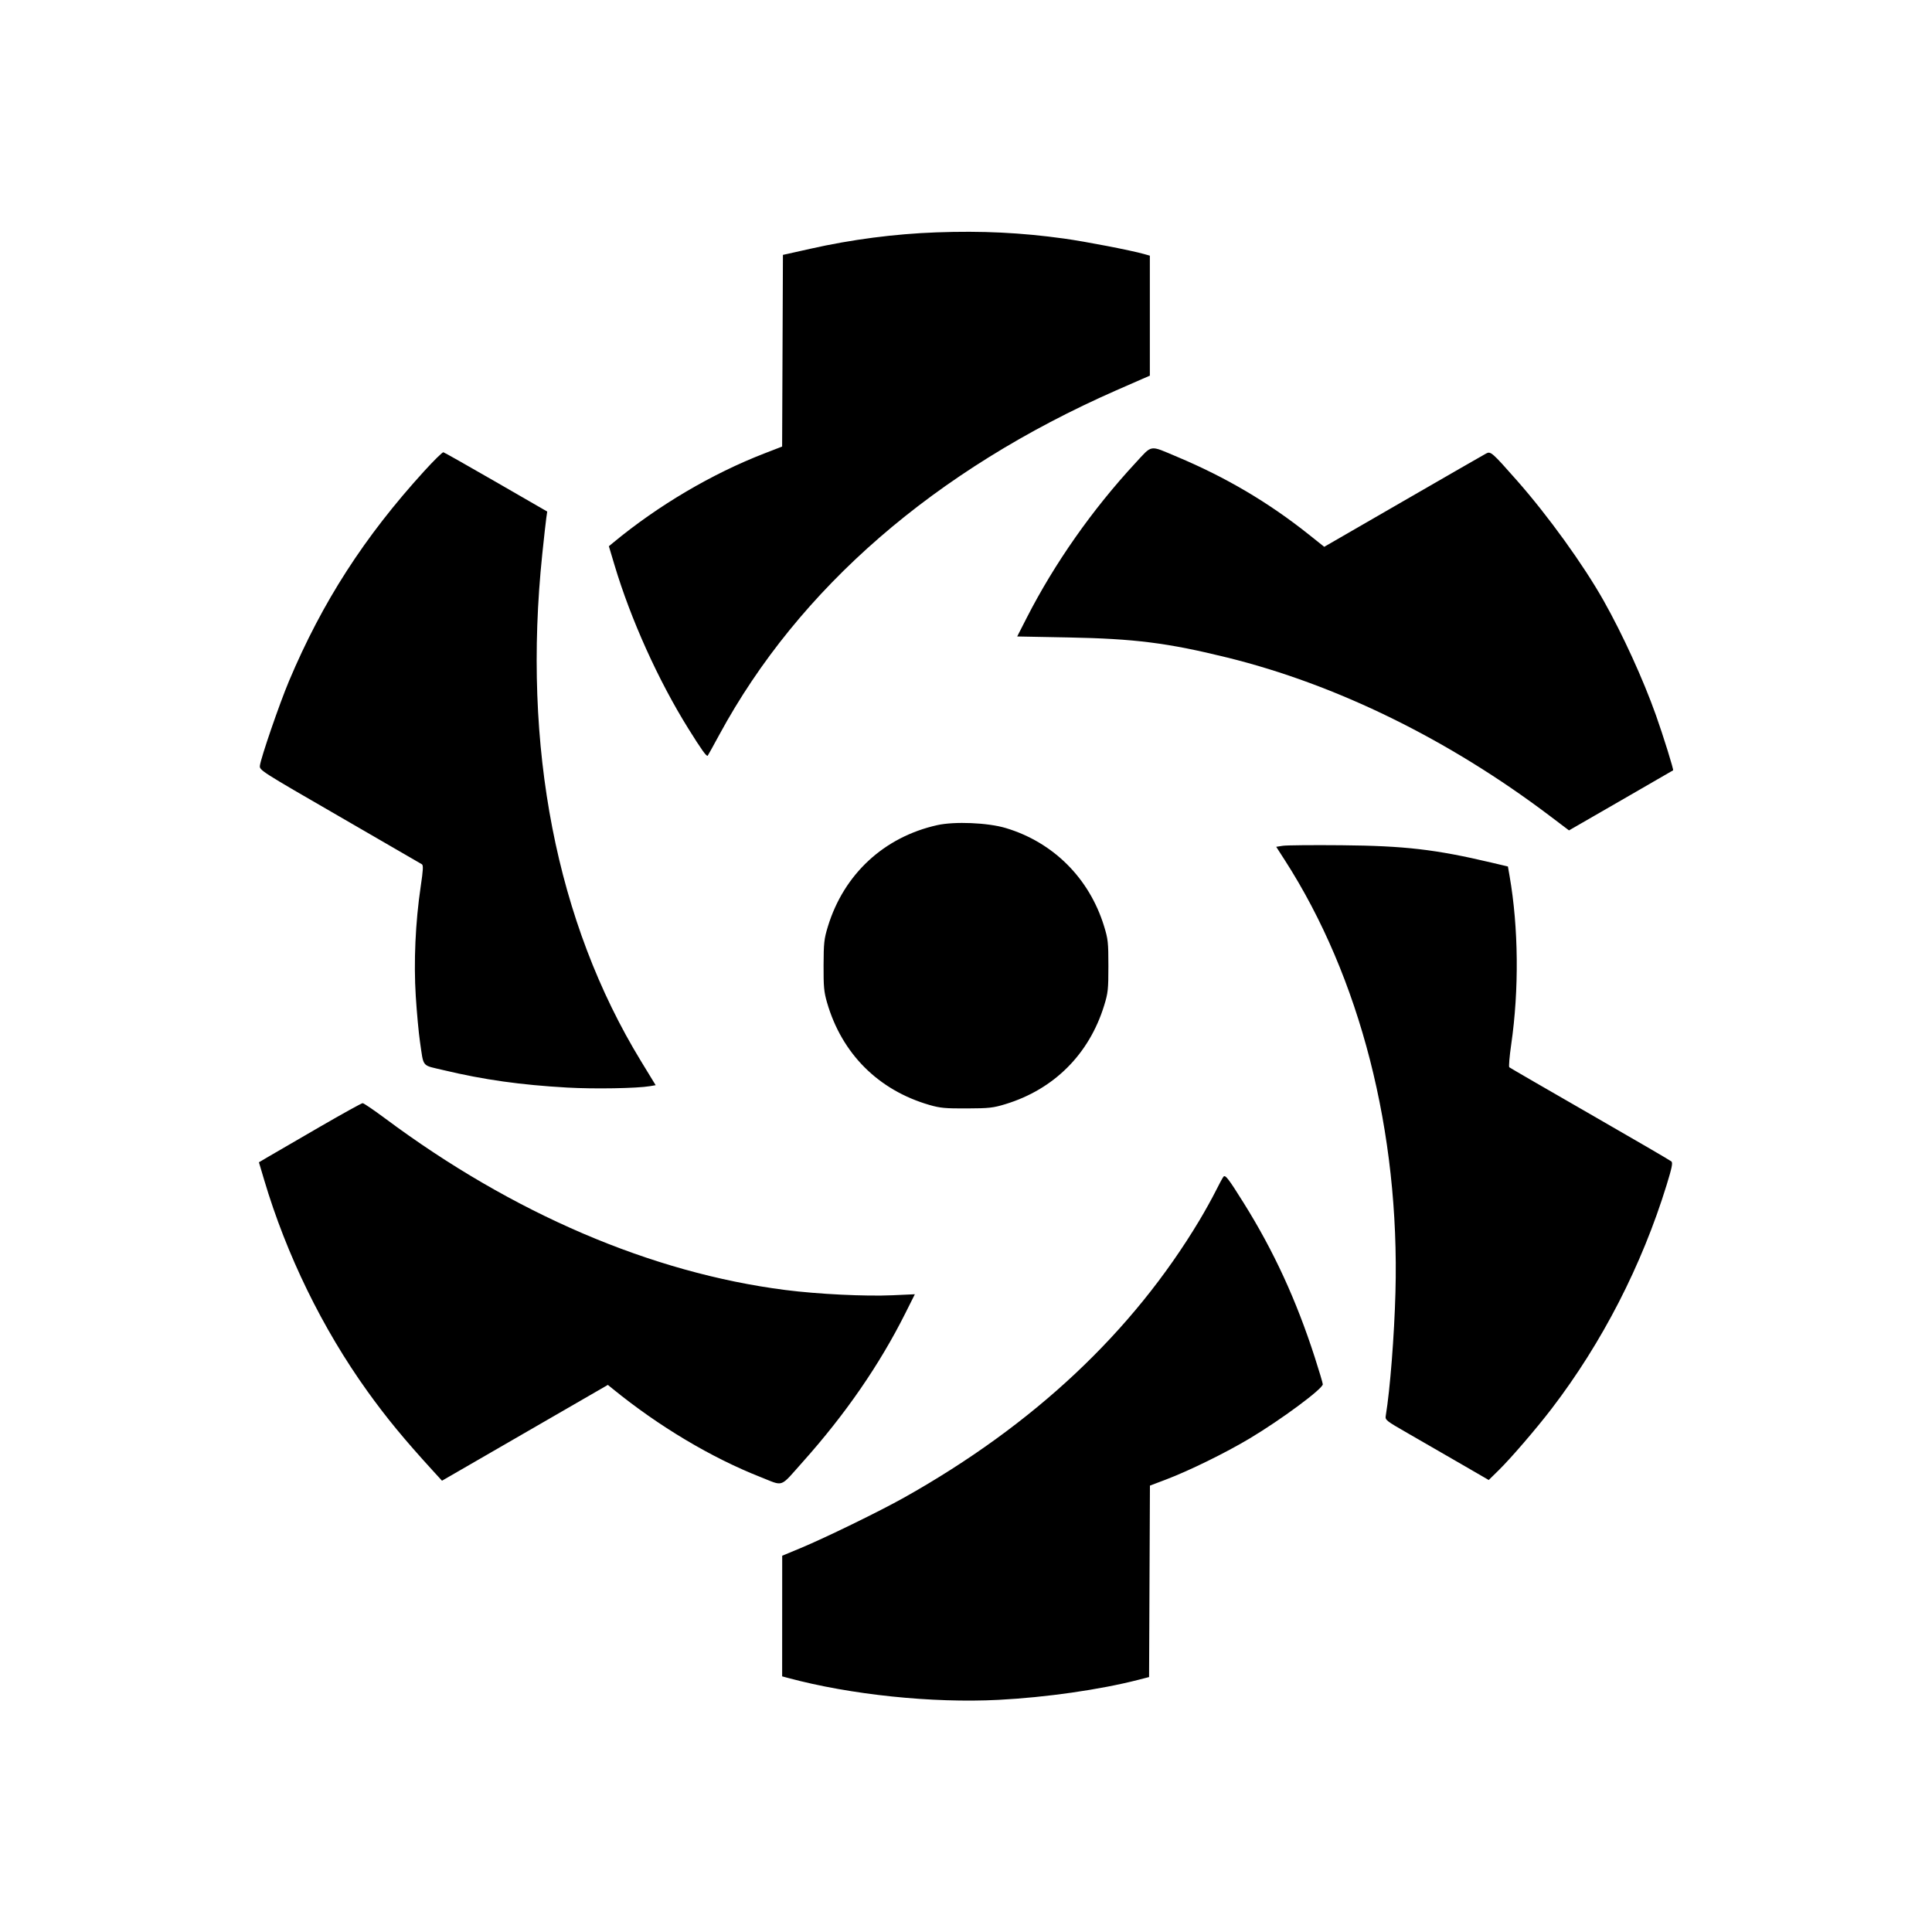
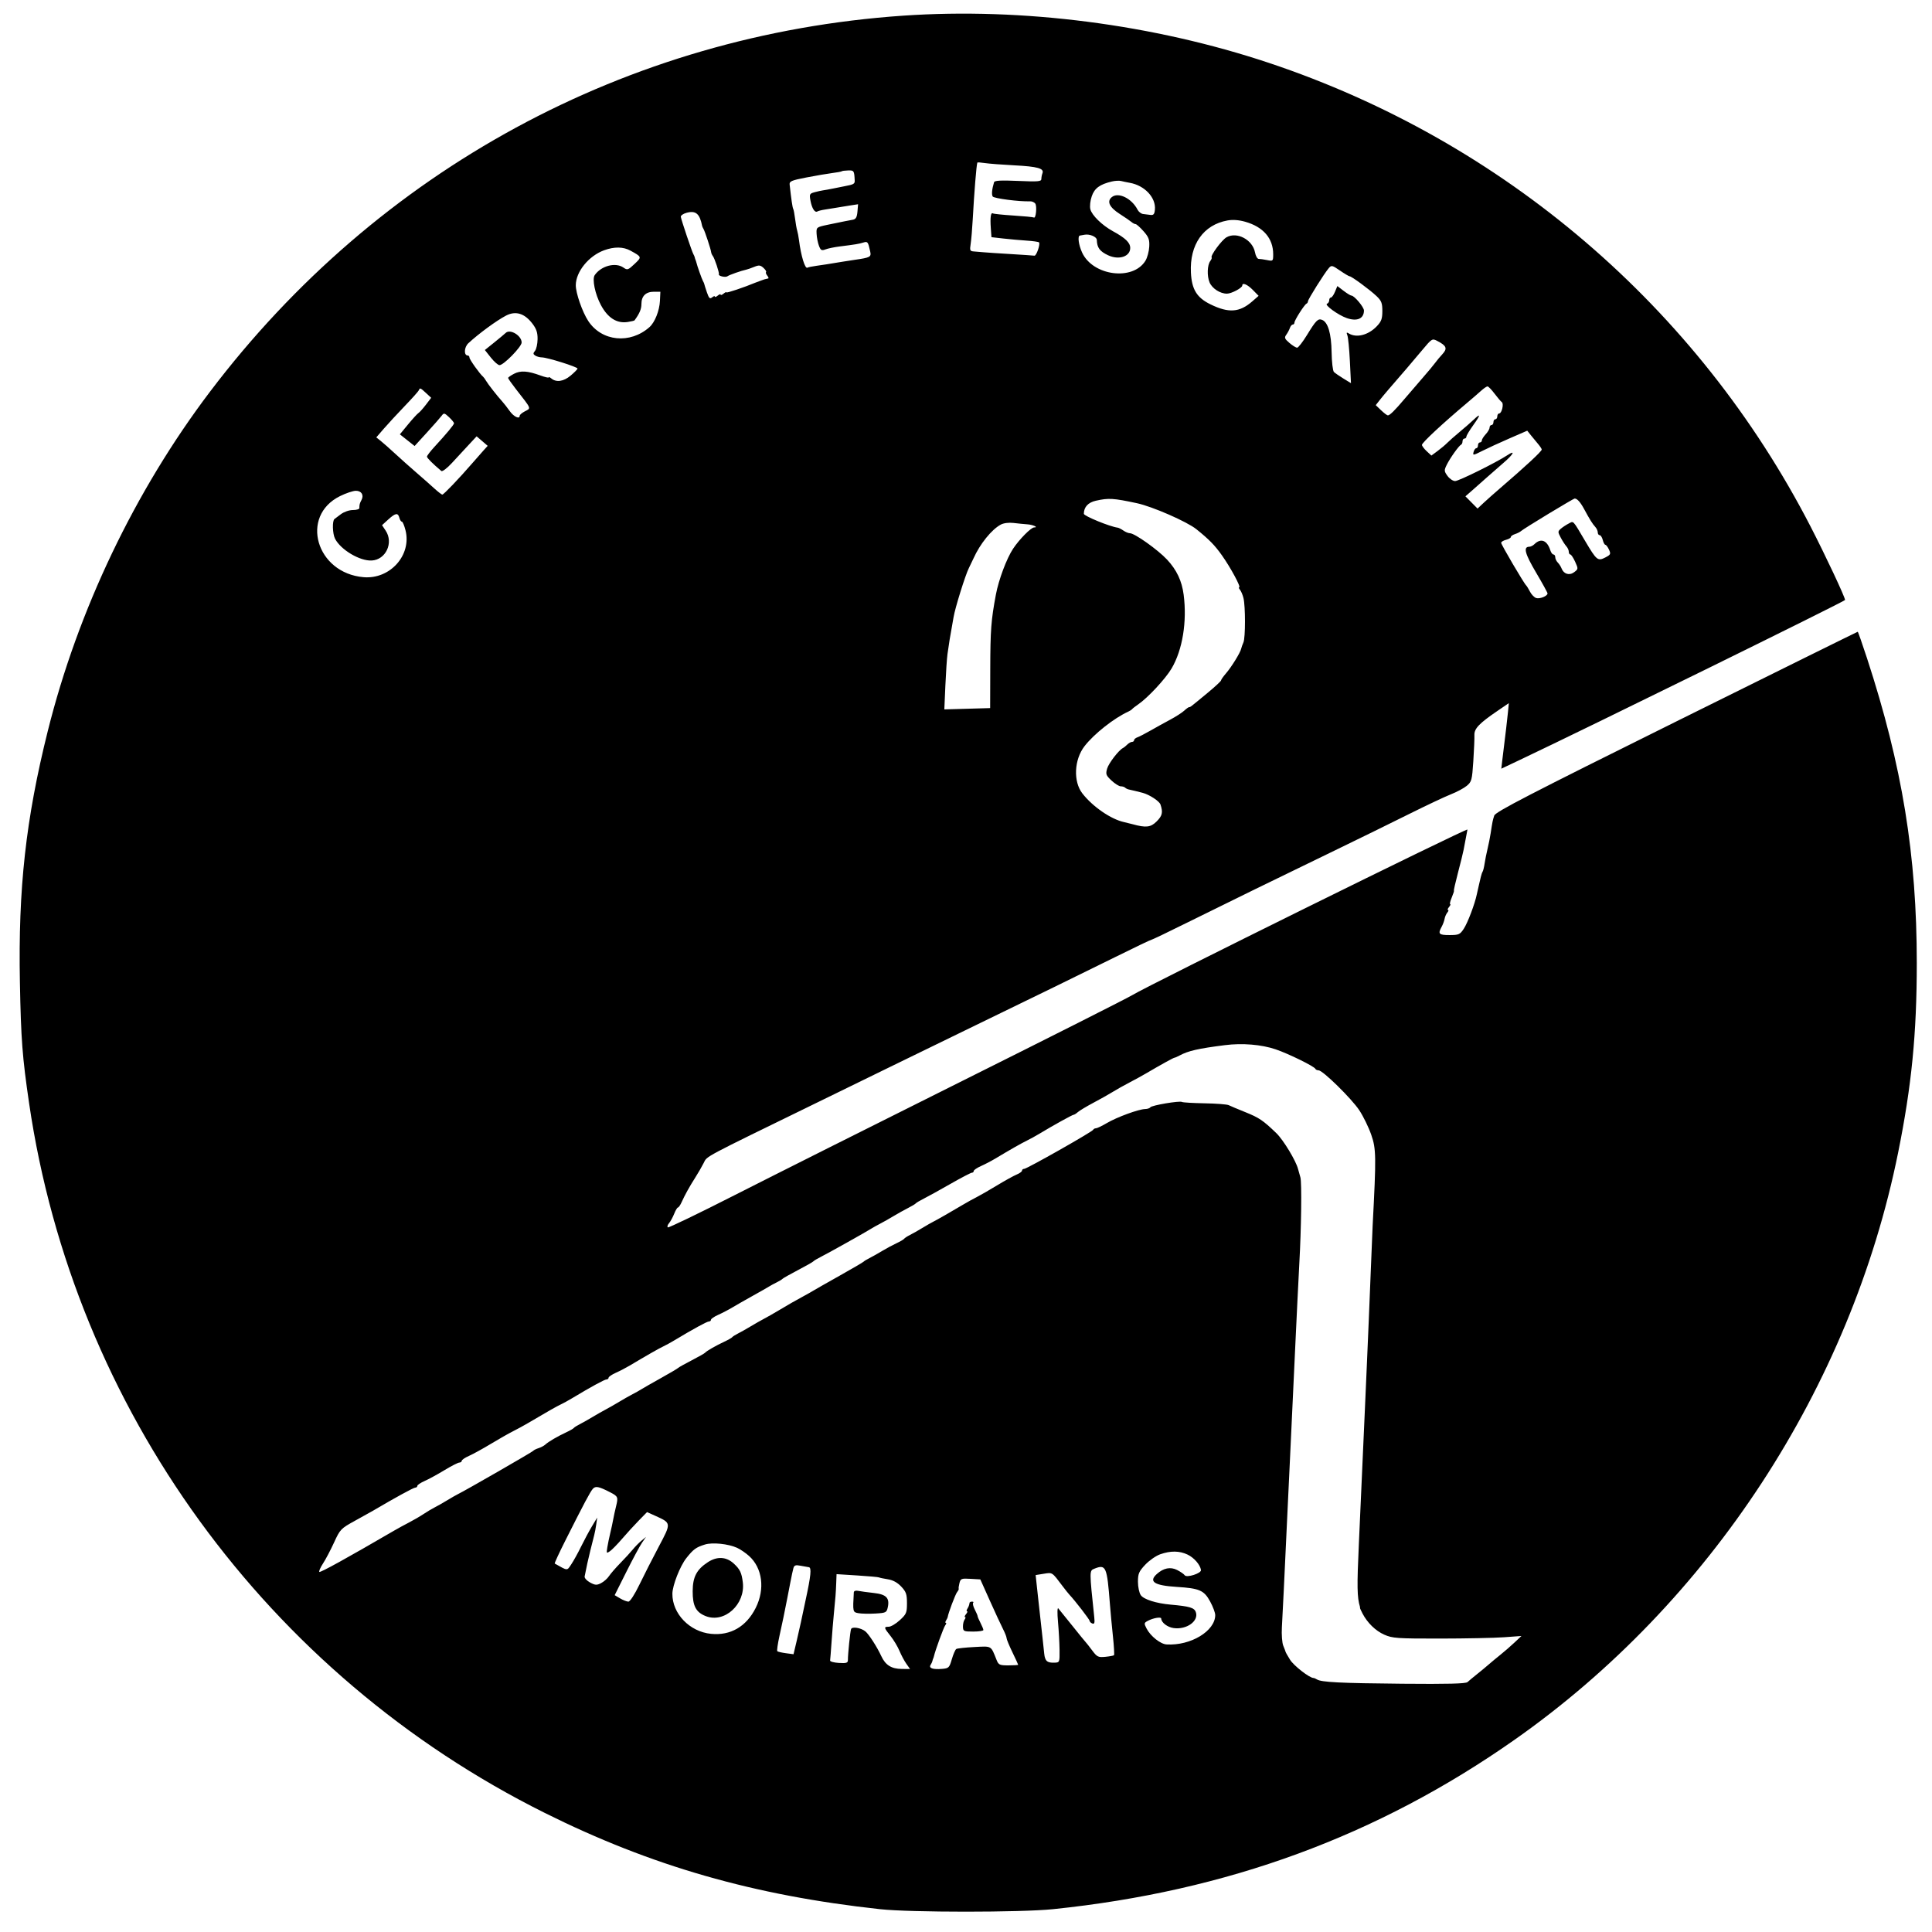
- <svg xmlns="http://www.w3.org/2000/svg" width="1240" height="1240">
-   <path d="M601 149.134c-26.804.972-54.617 4.595-81 10.553a2904.4 2904.4 0 01-14.5 3.246l-3 .649-.258 61.515-.257 61.516-11.243 4.351c-33.762 13.065-68.262 33.409-97.098 57.255l-2.857 2.363 3.577 11.959c10.456 34.958 28.13 74.137 47.385 105.035 8.548 13.716 11.803 18.257 12.493 17.424.228-.275 3.602-6.375 7.497-13.556C512.724 377.456 600.079 301.696 716.5 250.5c6.6-2.902 14.138-6.202 16.75-7.332l4.75-2.056v-77.018l-3.75-1.06c-8.353-2.36-37.639-8.022-51.25-9.908-27.735-3.842-52.655-5.055-82-3.992m127.73 148.045c-27.571 29.742-51.927 64.426-69.746 99.321l-6.127 12 32.821.627c42.599.815 63.722 3.483 101.822 12.862 70.393 17.329 142.363 52.647 207.259 101.709l12.26 9.268 33.24-19.159c18.283-10.538 33.39-19.267 33.573-19.399.479-.345-6.253-21.963-11.027-35.408-8.131-22.902-21.315-51.766-33.571-73.5-12.995-23.046-35.625-54.422-55.536-77-16.049-18.2-16.932-18.976-19.846-17.44-1.294.682-25.206 14.437-53.14 30.568l-50.787 29.327-9.883-7.873c-25.885-20.622-53.25-36.768-84.654-49.948-17.998-7.554-15.562-7.924-26.658 4.045m-456.378 5.091c-38.549 42.288-65.511 84.143-86.863 134.839-6.146 14.594-18.185 49.612-18.68 54.336-.305 2.903.428 3.371 51.191 32.688 28.325 16.358 52.067 30.108 52.76 30.555 1.002.645.849 3.582-.747 14.312-3.398 22.863-4.549 48.484-3.163 70.413.664 10.498 1.873 23.587 2.686 29.087 2.517 17.018.768 14.914 15.277 18.375 25.706 6.132 49.207 9.441 79.187 11.151 17.289.986 44.834.519 53.159-.902l3.66-.624-9.455-15.5c-54.349-89.1-76.226-201.587-63.307-325.5 1.09-10.45 2.247-20.84 2.572-23.089l.591-4.09-32.785-18.91c-18.031-10.401-33.268-19.014-33.86-19.141-.591-.126-6.092 5.274-12.223 12m329.164 227.329c-34.176 7.618-59.941 31.52-70.179 65.104-2.412 7.911-2.689 10.409-2.75 24.797-.059 13.803.245 17.084 2.209 23.895 9.474 32.844 32.965 56.335 65.809 65.809 6.811 1.964 10.092 2.268 23.895 2.209 14.388-.061 16.886-.338 24.797-2.75 31.175-9.503 53.777-32.097 63.389-63.366 2.474-8.049 2.704-10.2 2.704-25.297 0-15.176-.222-17.222-2.761-25.5-9.454-30.818-32.606-53.929-63.178-63.068-11.464-3.427-32.793-4.316-43.935-1.833m221.786 13.245l-4.197.656 5.471 8.5c48.401 75.194 73.844 174.585 71.054 277.57-.757 27.964-3.451 62.274-6.197 78.93-.485 2.941-.197 3.171 14.786 11.773 8.405 4.825 23.381 13.465 33.281 19.199l18 10.426 6.325-6.199c7.808-7.653 24.21-26.713 34.047-39.566 32.417-42.356 57.894-91.928 73.806-143.607 3.387-10.999 4.039-14.212 3.062-15.096-.682-.617-24.19-14.31-52.24-30.43-28.05-16.119-51.358-29.619-51.795-29.999-.438-.38.111-6.949 1.218-14.596 5.095-35.179 4.715-75.041-1.03-108.09l-1.076-6.184-10.658-2.515c-35.921-8.474-55.603-10.75-96.159-11.122-18.425-.168-35.389-.011-37.698.35M205.5 723.099c-14.3 8.27-28.996 16.801-32.658 18.959l-6.659 3.922 3.347 11.26c14.321 48.19 37.384 95.421 66.232 135.634 12.23 17.048 23.591 30.841 42.052 51.054l5.871 6.428 53.23-30.75 53.229-30.751 3.178 2.586c29.531 24.029 63.222 44.133 94.803 56.57 15.283 6.019 11.985 7.215 27.236-9.869 27.382-30.675 49.136-62.221 65.717-95.298l6.097-12.163-14.337.646c-17.512.789-47.854-.7-68.775-3.374-86.015-10.997-174.966-49.122-256.823-110.079-7.293-5.43-13.818-9.86-14.5-9.843-.682.018-12.94 6.798-27.24 15.068m579.73 32.16c-.55.682-2.834 4.908-5.075 9.389-2.241 4.481-6.865 12.806-10.275 18.5-43.052 71.875-106.38 131.332-189.661 178.066-15.617 8.764-50.625 25.84-66.451 32.413l-11.732 4.873-.018 38.711-.018 38.712 3.811 1.026c40.059 10.787 92.534 16.249 135.046 14.057 30.45-1.571 65.23-6.549 89.643-12.832l7-1.801.276-61.437.276-61.436 10.224-3.874c14.873-5.636 38.234-17.093 53.724-26.35 20.244-12.097 47-31.92 47-34.821 0-.725-2.295-8.436-5.099-17.136-11.915-36.963-26.397-68.419-45.724-99.319-9.8-15.667-11.765-18.208-12.947-16.741" fill="undefined" fill-rule="evenodd" />
+ <svg xmlns="http://www.w3.org/2000/svg" width="1000" height="1000">
+   <path d="M467.5 8.107c-142.868 9.795-271.817 79.747-358.819 194.652C69.821 254.083 40.36 315.734 24.702 378.5c-11.352 45.504-15.332 81.431-14.4 130 .567 29.568 1.259 38.653 4.756 62.5C38.264 729.253 138.161 866.734 282 938.376c55.155 27.471 108.218 42.706 173.5 49.814 15.812 1.721 72.799 1.722 89.5.001 90.051-9.279 168.016-37.894 238.951-87.702 101.158-71.028 173.946-182.432 198.497-303.803 7.013-34.671 9.671-61.645 9.677-98.186.008-55.802-7.529-101.986-25.744-157.75-2.47-7.562-4.641-13.75-4.824-13.75-.184 0-42.413 20.876-93.843 46.391-76.334 37.87-93.653 46.825-94.289 48.75-.815 2.47-.912 2.948-1.881 9.254-.33 2.142-1.05 5.742-1.601 8-.551 2.258-1.226 5.63-1.499 7.494-.274 1.864-.736 3.774-1.027 4.246-.292.472-.73 1.759-.974 2.861a239.84 239.84 0 01-.994 4.254 160.544 160.544 0 00-1.04 4.61c-1.044 5.05-4.734 14.794-6.771 17.883-1.959 2.972-2.577 3.244-7.388 3.25-5.508.007-6.085-.607-4.049-4.309.661-1.201 1.345-3.049 1.52-4.106.175-1.056.815-2.519 1.421-3.25.607-.73.768-1.328.358-1.328-.41 0-.185-.675.5-1.5s.959-1.5.609-1.5.022-1.575.827-3.5c.804-1.925 1.307-3.5 1.118-3.5-.189 0 .75-4.163 2.087-9.25 1.337-5.087 2.64-10.375 2.896-11.75.847-4.566 1.781-9.485 2.017-10.623.232-1.125-165.055 80.524-173.566 85.737-2.481 1.52-42.081 21.509-88 44.42-45.918 22.91-98.788 49.438-117.488 58.949-18.7 9.512-34.367 17.075-34.815 16.806-.448-.268-.185-1.23.585-2.138.77-.908 1.979-3.113 2.687-4.901.707-1.788 1.582-3.25 1.945-3.25s1.217-1.237 1.899-2.75c1.705-3.784 4.052-8.015 7.072-12.75 1.403-2.2 3.354-5.575 4.336-7.5 1.911-3.746-1.415-1.973 58.791-31.345a55341.13 55341.13 0 0037.5-18.317 17454.43 17454.43 0 0138.5-18.754c38.959-18.905 59.866-29.115 78-38.091 10.175-5.037 18.725-9.127 19-9.09.275.037 8.825-4.063 19-9.111 20.099-9.972 46.149-22.704 77.5-37.879 11-5.325 27.425-13.383 36.5-17.907 9.075-4.524 18.977-9.196 22.004-10.382 3.027-1.186 6.717-3.162 8.199-4.39 2.51-2.082 2.741-2.951 3.383-12.734.379-5.775.632-11.85.562-13.5-.144-3.371 2.426-6.059 12.089-12.646l5.737-3.911-.468 4.779a335.634 335.634 0 01-.919 8.278c-.645 5-1.604 12.891-2.089 17.187l-.417 3.687 9.71-4.6C822.433 376.387 955 311.191 955 310.55c0-1.459-10.181-23.137-17.87-38.05C878.631 159.039 778.212 73.084 656.82 32.563 597.039 12.609 529.361 3.866 467.5 8.107m38.372 76.055c-.479 1.269-1.633 15.475-2.383 29.338-.268 4.95-.752 10.688-1.076 12.75-.534 3.404-.373 3.764 1.749 3.906 1.286.086 3.463.268 4.838.405s7.675.557 14 .935c6.325.377 11.913.758 12.417.845 1.032.179 3.173-6.084 2.359-6.899-.288-.288-3.168-.694-6.4-.903a301.907 301.907 0 01-12.038-1.079l-6.161-.698-.339-4.738c-.394-5.526-.003-8.244 1.089-7.569.427.264 5.23.762 10.673 1.107 5.444.345 10.185.805 10.537 1.023 1.072.662 1.695-6.003.679-7.268-.522-.65-1.707-1.152-2.633-1.114-5.467.223-18.742-1.489-19.365-2.498-.651-1.053-.388-3.782.711-7.396.266-.874 3.57-1.05 12.417-.662 10.303.452 12.054.31 12.054-.978 0-.828.26-2.183.578-3.011.957-2.493-2.501-3.46-14.608-4.085-6.309-.325-13.157-.852-15.22-1.17-2.062-.318-3.807-.427-3.878-.241m-70.191 4.491c-.192.192-2.337.595-4.765.896-2.429.301-8.466 1.329-13.416 2.285-7.849 1.516-8.972 1.99-8.784 3.702.834 7.582 1.479 11.971 1.848 12.567.236.382.668 2.653.961 5.046.292 2.393.778 5.151 1.08 6.129.301.979.729 3.229.951 5 1.018 8.13 3.13 15.034 4.366 14.27.379-.234 2.464-.668 4.633-.964 3.682-.503 5.837-.841 13.442-2.109 1.65-.275 4.463-.71 6.251-.967 8.215-1.181 8.79-1.486 8.168-4.337-1.097-5.028-1.329-5.334-3.511-4.641-2.185.694-4.039 1-12.338 2.041-2.714.34-5.99 1.019-7.28 1.51-2.015.766-2.495.505-3.395-1.844-.576-1.506-1.125-4.29-1.22-6.188-.171-3.441-.154-3.456 5.828-4.731 3.3-.704 7.125-1.488 8.5-1.744s3.4-.642 4.5-.859c1.505-.297 2.079-1.335 2.319-4.196l.319-3.801-4.319.663a364.41 364.41 0 00-7.067 1.153c-1.512.27-4.11.69-5.774.934-1.664.244-3.413.683-3.888.976-1.317.814-2.836-1.542-3.587-5.564-.628-3.361-.474-3.675 2.16-4.394 1.56-.426 3.512-.858 4.337-.959.825-.1 3.3-.552 5.5-1.004 2.2-.451 4.675-.948 5.5-1.104 4.926-.93 5.476-1.238 5.393-3.013-.236-5.056-.377-5.273-3.378-5.187-1.642.046-3.142.242-3.334.434M575.5 93.937c-6.249 1.481-8.961 3.471-10.405 7.637-.795 2.295-1.114 5.216-.733 6.731.789 3.144 6.087 8.31 11.631 11.34 6.564 3.588 9.007 5.951 9.007 8.714 0 4.455-5.862 6.382-11.451 3.764-4.334-2.03-5.724-3.924-5.843-7.961-.047-1.608-3.731-3.159-6.335-2.668a90.364 90.364 0 01-2.408.429c-1.288.184-.706 4.751 1.113 8.745 5.536 12.151 26.376 14.859 32.82 4.263.949-1.561 1.828-4.821 1.954-7.244.192-3.718-.276-4.976-2.995-8.047-1.773-2.002-3.609-3.64-4.081-3.64-.472 0-1.402-.473-2.066-1.051-.664-.578-3.458-2.495-6.208-4.26-5.271-3.382-6.708-6.441-4.059-8.64 3.362-2.79 10.327.591 13.352 6.482.574 1.117 1.867 2.127 2.875 2.243 1.008.117 2.732.328 3.832.469 1.564.201 2.061-.397 2.279-2.743.58-6.241-5.323-12.528-13.038-13.885-1.517-.267-3.542-.689-4.5-.937-.957-.248-3.091-.132-4.741.259m-220.161 16.215c-1.738.472-3.065 1.419-2.948 2.103.316 1.848 5.781 18.085 6.478 19.245.33.55.664 1.338.741 1.75.077.412.253.975.39 1.25s.325.838.418 1.25c.393 1.759 2.895 8.833 3.448 9.75.332.55.629 1.225.661 1.5.032.275.643 2.208 1.358 4.296 1.06 3.093 1.561 3.579 2.708 2.627.774-.642 1.407-.833 1.407-.423s.675.185 1.5-.5 1.5-.91 1.5-.5c0 .41.675.185 1.5-.5s1.5-.985 1.5-.667c0 .477 9.18-2.604 15-5.034.825-.344 1.837-.721 2.25-.838a8.743 8.743 0 001.25-.461c.479-.239 1.797-.609 3.122-.875.343-.069.122-.729-.491-1.467-.612-.738-.89-1.566-.616-1.839.273-.274-.343-1.258-1.369-2.187-1.564-1.416-2.334-1.498-4.756-.507-1.59.65-3.426 1.294-4.08 1.431-2.608.546-8.868 2.748-9.81 3.451-.997.744-4.858-.171-4.414-1.046.331-.651-2.186-8.257-3.131-9.461-.432-.55-.824-1.45-.873-2-.121-1.382-3.213-10.774-3.95-12-.331-.55-.645-1.225-.698-1.5-1.244-6.423-3.29-8.154-8.095-6.848m279.987 3.959c-12.462 2.265-19.633 12.495-18.91 26.979.434 8.719 3.038 12.958 10.084 16.421 9.413 4.626 15.087 4.233 21.654-1.501l3.304-2.885-2.979-3.035c-2.834-2.886-5.479-4-5.479-2.306 0 1.249-5.598 4.216-7.954 4.216-3.528 0-7.684-2.711-8.99-5.864-1.384-3.343-1.186-8.935.392-11.04.579-.772.893-1.589.698-1.815-.779-.907 5.226-9.065 7.705-10.467 5.39-3.049 13.512 1.272 14.745 7.846.345 1.837 1.195 3.34 1.89 3.34.695 0 2.67.281 4.389.625 3.044.609 3.125.531 3.125-3.032 0-8.229-5.106-14.153-14.5-16.82-3.293-.935-6.425-1.161-9.174-.662m-322.672 15.44c-7.943 2.913-14.569 11.085-14.628 18.042-.034 4.073 3.411 13.958 6.483 18.6 7 10.577 21.634 12.016 31.67 3.115 2.753-2.442 5.163-8.491 5.403-13.558l.224-4.75h-3.332c-4.198 0-6.474 2.232-6.474 6.349 0 2.63-.976 4.943-3.574 8.473-.131.178-1.698.553-3.483.834-5.654.891-10.356-2.078-13.94-8.802-3.014-5.654-4.605-13.397-3.176-15.453 3.355-4.831 10.769-6.773 14.875-3.897 2.002 1.402 2.39 1.275 5.728-1.873 3.844-3.626 3.846-3.621-2.084-6.891-3.741-2.063-8.405-2.127-13.692-.189m375.118 9.235c-2.3 2.676-10.772 16.174-10.772 17.162 0 .487-.337 1.035-.75 1.219-1.079.479-6.25 8.598-6.25 9.812 0 .561-.398 1.021-.883 1.021-.486 0-1.148.787-1.471 1.75-.324.963-1.163 2.54-1.865 3.505-1.099 1.51-.871 2.104 1.626 4.25 1.597 1.372 3.397 2.479 3.999 2.459.601-.019 2.894-2.973 5.094-6.565 4.657-7.602 5.695-8.645 7.796-7.839 3.048 1.17 4.794 7.07 4.939 16.691.077 5.087.618 9.716 1.202 10.286.585.571 2.808 2.106 4.941 3.411l3.878 2.373-.561-11.41c-.309-6.276-.893-12.272-1.298-13.325-.575-1.494-.426-1.72.683-1.029 3.973 2.477 10.119.932 14.505-3.646 2.405-2.51 2.915-3.895 2.915-7.918 0-4.116-.467-5.319-3-7.728-3.462-3.293-12.94-10.265-13.954-10.265-.377 0-2.624-1.334-4.994-2.964-4.025-2.769-4.404-2.851-5.78-1.25m3.215 12.246c-.676 1.632-1.625 2.968-2.108 2.968-.484 0-.879.637-.879 1.417 0 .779-.504 1.584-1.12 1.79-1.617.539 5.76 5.903 10.242 7.447 5.327 1.836 8.826.291 8.863-3.913.015-1.764-5.003-7.741-6.499-7.741-.438 0-2.253-1.111-4.033-2.468l-3.237-2.469-1.229 2.969m-429.092 12.34c-4.889 2.551-14.114 9.316-19.457 14.268-2.234 2.07-2.45 6.36-.321 6.36.485 0 .883.498.883 1.106 0 .968 5.401 8.537 7.06 9.894.336.275 1.022 1.226 1.525 2.113.953 1.681 5.81 7.877 8.429 10.752.832.914 2.55 3.118 3.818 4.899 2.114 2.969 5.168 4.391 5.168 2.405 0-.457 1.125-1.433 2.5-2.169 3.504-1.875 3.887-.882-4.494-11.643-2.203-2.829-4.006-5.405-4.006-5.724 0-.32 1.389-1.3 3.086-2.177 3.391-1.754 7.049-1.512 13.664.903 2.337.854 4.25 1.292 4.25.974 0-.318.608-.073 1.351.543 2.585 2.146 6.309 1.615 9.952-1.418 1.954-1.627 3.585-3.281 3.625-3.676.085-.844-15.634-5.775-18.48-5.797-1.071-.009-2.594-.424-3.384-.924-1.173-.742-1.202-1.19-.16-2.445.702-.846 1.306-3.557 1.343-6.026.052-3.425-.585-5.344-2.688-8.101-4.064-5.329-8.678-6.719-13.664-4.117m-.117 8.92c-.705.665-3.426 2.933-6.048 5.04l-4.768 3.833 3.103 3.917c1.707 2.155 3.726 3.918 4.487 3.918 2.154 0 11.448-9.515 11.448-11.72 0-3.563-5.923-7.156-8.222-4.988m474.287 8.997c-2.852 3.416-6.395 7.605-7.875 9.309-8.774 10.105-12.253 14.187-14.067 16.506l-2.038 2.603 2.762 2.647c1.519 1.455 3.094 2.646 3.5 2.646 1.007 0 3.617-2.572 8.624-8.5 2.323-2.75 6.542-7.654 9.376-10.898 2.834-3.244 5.753-6.749 6.487-7.79.734-1.04 2.422-3.064 3.751-4.498 2.712-2.927 2.159-4.361-2.638-6.841-2.645-1.368-2.799-1.274-7.882 4.816m30.56 20.961c-1.364 1.238-4.619 4.05-7.235 6.25-12.734 10.709-23.39 20.629-23.39 21.772 0 .549 1.099 2.017 2.443 3.262l2.442 2.264 3.192-2.355c1.756-1.295 3.98-3.162 4.942-4.149.962-.987 3.915-3.594 6.562-5.794 2.647-2.2 5.869-5.012 7.161-6.25 3.767-3.608 3.713-2.623-.148 2.752-1.977 2.752-3.594 5.452-3.594 6 0 .549-.45.998-1 .998s-1 .637-1 1.417c0 .779-.337 1.566-.75 1.75-1.134.504-5.706 6.927-7.426 10.432-1.403 2.861-1.371 3.302.412 5.75 1.062 1.458 2.829 2.651 3.928 2.651 1.912 0 21.356-9.629 27.086-13.414 4.355-2.876 3.148-.474-1.967 3.914-2.565 2.2-6.49 5.637-8.723 7.638a1005.879 1005.879 0 01-7.56 6.698l-3.5 3.059 3.136 3.17 3.137 3.169 3.054-2.867c1.679-1.577 5.41-4.892 8.291-7.367C789.717 241.316 798 233.623 798 232.679c0-.365-.866-1.68-1.924-2.921a220.665 220.665 0 01-3.75-4.547l-1.826-2.289-9.184 3.989c-5.051 2.193-11.417 5.12-14.147 6.503-4.662 2.363-4.932 2.396-4.45.551.283-1.081.912-1.965 1.398-1.965.485 0 .883-.675.883-1.5s.45-1.5 1-1.5 1-.469 1-1.042c0-.573.9-2.008 2-3.188 1.1-1.181 2-2.737 2-3.459 0-.721.45-1.311 1-1.311s1-.675 1-1.5.45-1.5 1-1.5 1-.675 1-1.5.441-1.5.981-1.5c1.346 0 2.514-5.061 1.351-5.857-.516-.354-2.205-2.33-3.754-4.393-1.548-2.062-3.189-3.75-3.645-3.75-.457 0-1.945 1.012-3.308 2.25m-549.792-.31c-.183.517-3.445 4.176-7.248 8.13-3.804 3.955-8.694 9.245-10.867 11.756l-3.952 4.566 2.367 1.884c1.302 1.036 4.635 3.985 7.407 6.554 2.772 2.568 7.65 6.92 10.841 9.67 3.19 2.75 7.397 6.463 9.349 8.25 1.953 1.787 3.852 3.25 4.222 3.25.698 0 8.729-8.403 15.37-16.081 2.102-2.43 4.787-5.484 5.966-6.785l2.144-2.365-2.863-2.463-2.864-2.464-4.102 4.407a2448.963 2448.963 0 00-8.665 9.366c-2.523 2.743-4.982 4.607-5.5 4.17-4.529-3.819-7.438-6.729-7.438-7.442 0-.469 1.688-2.686 3.75-4.926 6.435-6.989 10.25-11.581 10.25-12.339 0-.401-1.161-1.82-2.581-3.154-2.361-2.218-2.684-2.282-3.8-.756-.67.917-4.099 4.821-7.618 8.676l-6.399 7.009-3.815-3.022-3.814-3.021 4.249-5.155c2.337-2.835 4.755-5.479 5.373-5.876.618-.396 2.352-2.332 3.854-4.301l2.732-3.581-2.642-2.449c-2.95-2.733-3.231-2.847-3.706-1.508M176 256.782c-20.953 10.354-12.357 39.9 12.21 41.971 13.696 1.154 24.922-11.401 21.686-24.253-.624-2.475-1.478-4.5-1.898-4.5-.421 0-1-.9-1.288-2-.712-2.724-2.021-2.517-5.777.914l-3.191 2.915 1.883 2.835c4.174 6.286.094 15.045-7.198 15.454-6.14.345-16.029-5.514-18.998-11.255-1.338-2.588-1.524-9.363-.28-10.243.193-.136 1.649-1.232 3.236-2.434 1.641-1.243 4.336-2.186 6.25-2.186 1.851 0 3.365-.45 3.365-1 0-1.779.181-2.47 1.095-4.178 1.383-2.584.001-4.826-2.952-4.79-1.454.018-5.118 1.255-8.143 2.75m391.199 2.394c-3.998.894-6.199 3.296-6.199 6.766 0 1.138 13.529 6.682 17.5 7.171.55.068 1.888.746 2.973 1.505 1.084.76 2.609 1.382 3.387 1.382 2.419 0 14.415 8.516 19.197 13.629 4.984 5.328 7.683 11.043 8.605 18.222 1.794 13.975-.581 28.501-6.234 38.123-3.159 5.377-12.385 15.282-17.428 18.71-1.375.935-2.725 1.984-3 2.331-.275.347-1.175.939-2 1.315-7.399 3.373-17.717 11.521-22.644 17.881-5.399 6.972-5.919 18.301-1.121 24.467 5.34 6.863 14.776 13.356 21.563 14.841 1.211.264 3.215.76 4.452 1.102 6.904 1.905 9.356 1.619 12.423-1.448 2.96-2.96 3.348-4.661 1.994-8.743-.581-1.749-5.654-5.093-9.167-6.043-1.82-.492-5.98-1.5-7.221-1.75-.672-.135-1.534-.559-1.917-.941-.382-.383-1.408-.698-2.279-.701-.87-.002-3.016-1.347-4.766-2.988-2.857-2.677-3.09-3.313-2.267-6.181.806-2.812 6.105-9.68 8.218-10.651.422-.195 1.403-.988 2.178-1.764.776-.776 1.893-1.411 2.483-1.411.589 0 1.071-.398 1.071-.883 0-.486.788-1.16 1.75-1.499.962-.338 4-1.905 6.75-3.481 2.75-1.577 7.35-4.12 10.221-5.651 2.872-1.531 6.116-3.617 7.209-4.635 1.092-1.018 2.249-1.851 2.57-1.851.654 0 .459.151 9.75-7.539 3.712-3.072 6.751-5.896 6.751-6.274.001-.378 1.168-2.037 2.594-3.687 2.841-3.286 7.424-10.732 7.84-12.735.145-.696.668-2.165 1.164-3.265 1.06-2.353 1.07-18.681.014-22.969-.402-1.633-1.21-3.545-1.795-4.25-.584-.705-.775-1.281-.424-1.281 1.086 0-4.405-10.178-8.951-16.591-3.707-5.231-6.524-8.109-13.219-13.508-4.814-3.881-22.754-11.726-30.724-13.435-12.252-2.626-14.672-2.772-21.301-1.29m234.301 6.758c-7.15 4.326-13.485 8.306-14.077 8.843-.592.538-2.055 1.289-3.25 1.668-1.195.379-2.173 1.061-2.173 1.514 0 .453-1.125 1.107-2.5 1.452s-2.5 1.048-2.5 1.562c0 .914 11.821 21.04 12.938 22.027.311.275 1.199 1.73 1.974 3.233.774 1.504 2.219 2.991 3.21 3.306 1.868.593 5.878-1.029 5.878-2.378 0-.422-2.696-5.329-5.992-10.903-5.719-9.673-6.658-13.258-3.472-13.258.726 0 1.916-.588 2.643-1.306 3.368-3.329 6.613-2.077 8.287 3.199.368 1.159 1.088 2.107 1.601 2.107.513 0 .933.643.933 1.429 0 .785.588 2.023 1.306 2.75.718.726 1.593 2.079 1.943 3.006 1.119 2.956 4.055 3.848 6.525 1.984 2.162-1.632 2.173-1.751.51-5.419-.935-2.062-2.057-3.75-2.492-3.75-.436 0-.792-.643-.792-1.429 0-.785-.562-2.043-1.25-2.795-.687-.752-1.997-2.776-2.911-4.497-1.548-2.917-1.548-3.229 0-4.576.914-.795 2.731-2 4.038-2.678 2.721-1.41 1.952-2.22 8.676 9.14 5.845 9.874 6.478 10.387 10.348 8.386 2.765-1.43 2.941-1.804 1.912-4.063-.624-1.368-1.463-2.488-1.865-2.488-.402 0-1.014-1.125-1.359-2.5s-1.069-2.5-1.608-2.5c-.54 0-.981-.643-.981-1.429 0-.785-.562-2.042-1.25-2.792-1.472-1.606-2.859-3.822-5.808-9.279-1.977-3.659-3.645-5.499-4.942-5.451-.275.01-6.35 3.558-13.5 7.885M518 271.533c-4.749 2.553-10.75 9.985-14.105 17.467a132.167 132.167 0 01-2.397 5c-1.824 3.573-7.179 20.765-7.943 25.5-.354 2.2-.827 4.9-1.05 6-.508 2.509-1.356 7.801-2.082 13-.307 2.2-.802 9.554-1.099 16.342l-.54 12.342 11.858-.34 11.858-.339.053-20.003c.054-20.487.428-25.449 2.918-38.749 1.443-7.713 5.557-18.686 8.897-23.732 3.207-4.846 9.305-11.021 10.885-11.021 2.464 0-.559-1.407-3.454-1.607-1.729-.12-4.979-.44-7.222-.711-2.428-.294-5.088.05-6.577.851m116 269.435c-13.782 1.747-18.999 2.941-23.5 5.378-1.1.596-2.262 1.099-2.583 1.119-.557.033-7.046 3.618-14.788 8.168-1.996 1.174-5.879 3.301-8.629 4.729-2.75 1.427-6.575 3.576-8.5 4.774-1.925 1.199-6.425 3.73-10 5.624-3.575 1.895-7.21 4.074-8.079 4.843-.868.768-1.865 1.397-2.215 1.397-.64 0-10.731 5.586-17.549 9.715-2.011 1.218-5.007 2.869-6.657 3.669-2.87 1.391-8.484 4.588-16.349 9.307-2.008 1.205-5.338 2.942-7.401 3.859-2.062.917-3.75 2.068-3.75 2.559 0 .49-.435.891-.966.891-.531 0-5.492 2.587-11.024 5.75-5.532 3.163-11.735 6.591-13.784 7.618-2.049 1.027-3.951 2.152-4.226 2.5-.275.348-2.075 1.429-4 2.403-1.925.974-5.3 2.856-7.5 4.181-2.2 1.326-5.35 3.107-7 3.959-1.65.852-3.675 1.981-4.5 2.509-2.654 1.7-21.97 12.518-25.796 14.448-2.037 1.027-3.929 2.152-4.204 2.5-.275.348-3.875 2.396-8 4.551-4.125 2.155-7.725 4.19-8 4.52-.275.331-1.625 1.152-3 1.824-1.375.672-3.175 1.651-4 2.175-.825.523-4.582 2.664-8.348 4.757-3.767 2.093-8.492 4.791-10.5 5.996-2.009 1.205-5.339 2.942-7.402 3.859-2.062.917-3.75 2.068-3.75 2.559 0 .49-.489.891-1.088.891-.986 0-8.14 3.907-17.76 9.699-2.009 1.209-4.625 2.645-5.814 3.191-2.046.94-9.06 4.942-17.177 9.801-2.014 1.205-5.348 2.942-7.411 3.859-2.063.917-3.75 2.068-3.75 2.559 0 .49-.489.891-1.088.891-.986 0-8.14 3.907-17.76 9.699-2.009 1.209-4.625 2.645-5.814 3.191-1.975.908-7.567 4.09-17.177 9.776-2.014 1.191-5.461 3.069-7.661 4.173-2.2 1.104-7.375 4.047-11.5 6.54-4.125 2.492-9.187 5.275-11.25 6.185-2.062.909-3.75 2.054-3.75 2.545 0 .49-.562.9-1.25.911-.687.01-4.175 1.795-7.75 3.966-3.575 2.171-8.187 4.686-10.25 5.589-2.062.903-3.75 2.043-3.75 2.534 0 .49-.495.891-1.1.891-.879 0-10.533 5.283-21.9 11.984-.825.487-4.953 2.784-9.174 5.106-7.437 4.091-7.773 4.439-10.924 11.316-1.788 3.901-4.363 8.791-5.723 10.864-1.359 2.074-2.211 4.032-1.892 4.351.476.475 14.527-7.281 38.529-21.268a212.803 212.803 0 017.906-4.326c2.322-1.198 5.697-3.161 7.5-4.362s4.403-2.751 5.778-3.444c1.375-.693 4.3-2.355 6.5-3.693s4.675-2.755 5.5-3.15c3.611-1.726 38.549-21.821 39-22.432.275-.372 1.51-.992 2.744-1.377 1.234-.385 2.825-1.233 3.536-1.885 1.635-1.499 6.204-4.175 10.72-6.279 1.925-.896 3.725-1.926 4-2.288.275-.362 1.625-1.22 3-1.907s4.3-2.335 6.5-3.661 5.35-3.121 7-3.987c1.65-.867 4.8-2.667 7-4 2.2-1.334 5.35-3.121 7-3.973 1.65-.852 3.675-1.988 4.5-2.524.825-.536 5.325-3.108 10-5.715 4.675-2.607 8.725-4.997 9-5.31.275-.314 3.425-2.078 7-3.921s6.725-3.636 7-3.985c.667-.846 5.671-3.713 10-5.729 1.925-.896 3.725-1.926 4-2.288.275-.362 1.625-1.22 3-1.907s4.3-2.335 6.5-3.661 5.35-3.121 7-3.987c1.65-.867 4.8-2.656 7-3.975 5.353-3.211 9.284-5.462 13.5-7.732 1.925-1.036 4.175-2.309 5-2.828.825-.52 6.9-3.974 13.5-7.678 6.6-3.703 12.225-6.993 12.5-7.311.275-.318 1.625-1.141 3-1.828s4.3-2.335 6.5-3.661 5.559-3.135 7.465-4.019c1.906-.884 3.706-1.937 4-2.339.294-.403 1.66-1.294 3.035-1.981 1.375-.687 4.3-2.344 6.5-3.682s4.675-2.756 5.5-3.15c1.582-.757 9.676-5.386 15.839-9.059 2.014-1.2 5.011-2.855 6.661-3.679 1.65-.823 6.375-3.543 10.5-6.043 4.125-2.501 8.737-5.052 10.25-5.67 1.513-.617 2.75-1.529 2.75-2.025s.499-.902 1.11-.902c1.392 0 35.269-19.187 35.723-20.232.184-.423.819-.768 1.412-.768.594 0 3.144-1.218 5.667-2.707 5.163-3.047 16.455-7.186 19.779-7.251 1.205-.023 2.43-.428 2.721-.9.639-1.033 15.204-3.497 16.38-2.771.454.281 5.736.595 11.736.699 6.001.103 11.599.534 12.441.959.842.424 4.676 2.038 8.519 3.585 7.274 2.929 9.196 4.226 16.127 10.886 3.619 3.477 10.17 14.289 11.248 18.561.199.792.75 2.744 1.223 4.339.763 2.571.459 26.601-.563 44.6-.203 3.575-.635 12.125-.96 19-.324 6.875-.818 17.225-1.098 23-.592 12.251-1.286 27.039-1.992 42.5-.277 6.05-.731 15.725-1.009 21.5a16388.7 16388.7 0 00-.998 21c-.471 10.09-.67 14.3-1.981 42-.326 6.875-.769 15.572-.985 19.326-.216 3.754.108 8.029.72 9.5s1.153 2.899 1.202 3.174c.049.275 1.094 2.118 2.321 4.097 1.901 3.066 9.993 9.37 12.087 9.418.369.009 1.201.353 1.85.766 2.256 1.435 12.001 1.923 44.242 2.22 23.412.215 32.763-.022 33.649-.852.675-.632 2.919-2.499 4.986-4.149 2.068-1.65 4.783-3.9 6.033-5s3.961-3.35 6.024-5c2.064-1.65 5.357-4.512 7.319-6.361l3.567-3.36-9 .66c-4.95.363-19.89.669-33.2.679-22.15.018-24.587-.151-28.777-2.005-4.561-2.017-8.781-6.128-11.325-11.033-.736-1.419-1.307-2.692-1.268-2.83a1.07 1.07 0 00-.004-.5c-1.514-5.093-1.608-10.429-.576-32.75.394-8.525.909-20 1.144-25.5.558-13.024 1.428-32.444 2.015-45 .257-5.5.723-16.075 1.036-23.5.313-7.425.738-17.325.944-22 .207-4.675.691-16.6 1.075-26.5.385-9.9.794-19.8.909-22 1.893-36.113 1.837-39.808-.713-47.139-1.351-3.886-4.134-9.592-6.184-12.68C699.534 568.591 684.665 554 682.5 554c-.733 0-1.483-.348-1.667-.774-.551-1.279-13.897-7.831-20.561-10.094-7.35-2.495-17.238-3.31-26.272-2.164M306.827 770.644c-1.393 1.61-4.474 7.413-14.206 26.751-3.233 6.424-5.708 11.776-5.5 11.893 6.91 3.868 6.257 3.839 8.579.389 1.176-1.747 3.458-5.877 5.071-9.177 1.614-3.3 4.149-8.025 5.634-10.5l2.701-4.5-.485 3.5c-.267 1.925-.734 4.4-1.038 5.5-.304 1.1-1.211 4.7-2.016 8-1.293 5.301-1.882 7.976-2.959 13.462-.158.804 1.103 2.213 2.802 3.132 2.652 1.434 3.459 1.482 5.692.34 1.43-.733 3.28-2.367 4.111-3.633.83-1.265 3.49-4.326 5.91-6.801 2.421-2.475 5.309-5.625 6.42-7 1.11-1.375 3.102-3.4 4.427-4.5l2.408-2-2.066 3c-1.137 1.65-4.787 8.436-8.112 15.08l-6.045 12.08 2.827 1.67c1.555.919 3.481 1.67 4.28 1.67.838 0 3.242-3.703 5.68-8.75 2.324-4.812 6.842-13.688 10.039-19.723 6.56-12.384 6.587-12.163-1.98-16.026l-4.091-1.845-4.323 4.422c-2.378 2.432-6.252 6.672-8.608 9.422-2.357 2.75-5.161 5.619-6.231 6.376-1.836 1.298-1.914 1.186-1.395-2 .303-1.857.988-5.176 1.523-7.376.535-2.2 1.214-5.35 1.508-7 .295-1.65.976-4.775 1.515-6.945 1.141-4.599.945-5.067-2.956-7.084-6.016-3.112-7.711-3.451-9.116-1.827m58.065 28.794c-4.66 1.452-5.994 2.428-9.664 7.067-3.238 4.093-7.159 14.097-7.203 18.379-.107 10.32 8.909 19.691 20.002 20.79 10.099 1 18.261-3.735 23.123-13.418 4.903-9.763 3.498-20.666-3.466-26.91-1.751-1.569-4.534-3.463-6.184-4.207-4.576-2.065-12.754-2.902-16.608-1.701m235.608 5.065c-2.2.778-5.687 3.216-7.75 5.417-3.26 3.48-3.75 4.632-3.75 8.819 0 2.649.661 5.759 1.468 6.912 1.551 2.214 7.959 4.241 15.532 4.913 9.651.857 12.117 1.578 12.932 3.78 1.712 4.63-4.63 9.264-11.425 8.348-3.245-.437-6.388-2.845-6.475-4.962-.041-.977-4.207-.242-6.95 1.226-1.949 1.043-1.992 1.317-.624 3.963 2.053 3.97 7.189 8.051 10.369 8.239 12.455.739 25.173-6.945 25.173-15.207 0-1.199-1.184-4.355-2.63-7.013-3.158-5.803-5.513-6.83-17.327-7.564-11.558-.717-14.643-2.711-10.291-6.649 3.474-3.145 7.088-3.858 10.554-2.082 1.757.9 3.496 2.105 3.865 2.678.964 1.497 8.705-.962 8.452-2.684-.401-2.735-3.58-6.389-6.949-7.988-4.203-1.994-8.816-2.042-14.174-.146m-234.114 4.082c-5.81 3.793-7.823 7.639-7.858 15.008-.035 7.602 1.658 10.864 6.683 12.875 9.749 3.901 20.7-6.073 19.259-17.541-.616-4.9-1.47-6.671-4.628-9.596-3.902-3.614-8.661-3.878-13.456-.746m44.282 3.066c-.292 1.017-1.001 4.324-1.576 7.349-1.164 6.122-1.947 10.096-3.597 18.247-.25 1.239-1.179 5.551-2.062 9.583-.884 4.031-1.38 7.556-1.103 7.834.278.277 2.281.742 4.452 1.034l3.947.529 1.626-6.864c.894-3.774 1.847-7.988 2.118-9.363.271-1.375 1.42-6.775 2.553-12 2.694-12.42 3.104-16.628 1.64-16.817-.641-.082-2.584-.427-4.317-.765-2.524-.493-3.257-.248-3.681 1.233m155.647.356c-2.46.991-2.46 1.084.084 25.171.3 2.836.069 3.555-1.005 3.143-.767-.294-1.394-.896-1.394-1.336 0-.693-7.514-10.434-10.472-13.577-.566-.6-2.153-2.587-3.528-4.415-5.557-7.389-5.189-7.146-9.726-6.421l-4.223.676.44 4.126c.241 2.269.664 6.151.939 8.626.474 4.261.875 7.893 2.155 19.5.303 2.75.707 6.524.896 8.387.394 3.86 1.52 4.855 5.335 4.713 2.635-.098 2.683-.219 2.605-6.6-.043-3.575-.405-10.1-.804-14.5-.421-4.655-.354-7.582.16-7 .487.55 3.757 4.6 7.268 9 3.51 4.4 6.627 8.225 6.925 8.5.298.275 1.791 2.177 3.319 4.227 2.539 3.407 3.125 3.694 6.824 3.337 2.225-.214 4.244-.588 4.487-.831.243-.242-.008-4.669-.556-9.837-.549-5.168-1.241-12.546-1.538-16.396-1.528-19.83-2.035-20.973-8.191-18.493m-133.49 7.381c-.195 5.142-.369 7.41-1.239 16.112-.329 3.3-.862 9.825-1.183 14.5-.321 4.675-.656 8.939-.744 9.474-.087.536 1.951 1.102 4.529 1.257 3.914.236 4.688-.008 4.684-1.474-.01-3.127 1.173-14.719 1.635-16.032.5-1.419 5.026-.715 7.379 1.148 1.78 1.409 6.082 8.079 8.255 12.799 2.16 4.69 5.263 6.638 10.633 6.674l4.273.029-1.909-2.687c-1.05-1.479-2.656-4.488-3.569-6.688-.913-2.2-2.989-5.661-4.614-7.691-3.5-4.373-3.585-4.809-.94-4.809 1.108 0 3.683-1.529 5.722-3.398 3.402-3.118 3.707-3.843 3.707-8.816 0-4.634-.43-5.876-2.972-8.578-1.987-2.112-4.298-3.366-6.972-3.783-2.2-.342-4.248-.775-4.552-.961-.304-.185-5.366-.641-11.25-1.013L433 814.776l-.175 4.612m63.778.059c-.352 1.399-.518 2.702-.371 2.895.147.193-.235.982-.85 1.754-.913 1.148-4.65 11.077-4.856 12.904-.031.275-.414 1.063-.85 1.75-.437.688-.487 1.25-.113 1.25.375 0 .237.563-.307 1.25-.799 1.009-5.184 13.021-5.841 16-.091.413-.278.975-.415 1.25-.137.275-.313.837-.39 1.25-.077.413-.5 1.316-.939 2.007-1.062 1.673 1.172 2.456 5.875 2.06 3.535-.298 3.837-.595 5.121-5.018.751-2.585 1.791-4.964 2.311-5.285.52-.322 4.72-.779 9.333-1.016 9.214-.473 8.471-.908 11.543 6.752.998 2.488 1.581 2.75 6.125 2.75 2.761 0 5.021-.145 5.021-.323 0-.177-1.35-3.109-3-6.516-1.65-3.406-3-6.687-3-7.291 0-.604-.839-2.734-1.865-4.734s-4.082-8.586-6.792-14.636l-4.927-11-5.087-.298c-4.725-.277-5.134-.117-5.726 2.245m-54.673 4.784c-.565 10.204-.56 10.226 2.444 10.76 1.577.28 5.485.358 8.686.173 5.48-.316 5.855-.502 6.446-3.191 1.067-4.861-.77-6.749-7.252-7.453-3.165-.344-6.766-.835-8.004-1.092-1.378-.285-2.277.026-2.32.803m59.945 5.269c-.069.275-.188.837-.265 1.25-.077.413-.498 1.313-.934 2-.437.688-.487 1.25-.113 1.25.375 0 .122.675-.563 1.5-.685.825-.91 1.5-.5 1.5.41 0 .319.563-.201 1.25-.52.688-.913 2.375-.872 3.75.068 2.34.409 2.5 5.323 2.5 2.887 0 5.249-.36 5.25-.8 0-.439-.684-2.122-1.52-3.739s-1.502-3.174-1.48-3.461c.022-.287-.626-1.809-1.44-3.384-.814-1.574-1.198-3.144-.853-3.489.344-.345.101-.627-.54-.627-.642 0-1.223.225-1.292.5" fill="undefined" fill-rule="evenodd" />
</svg>
